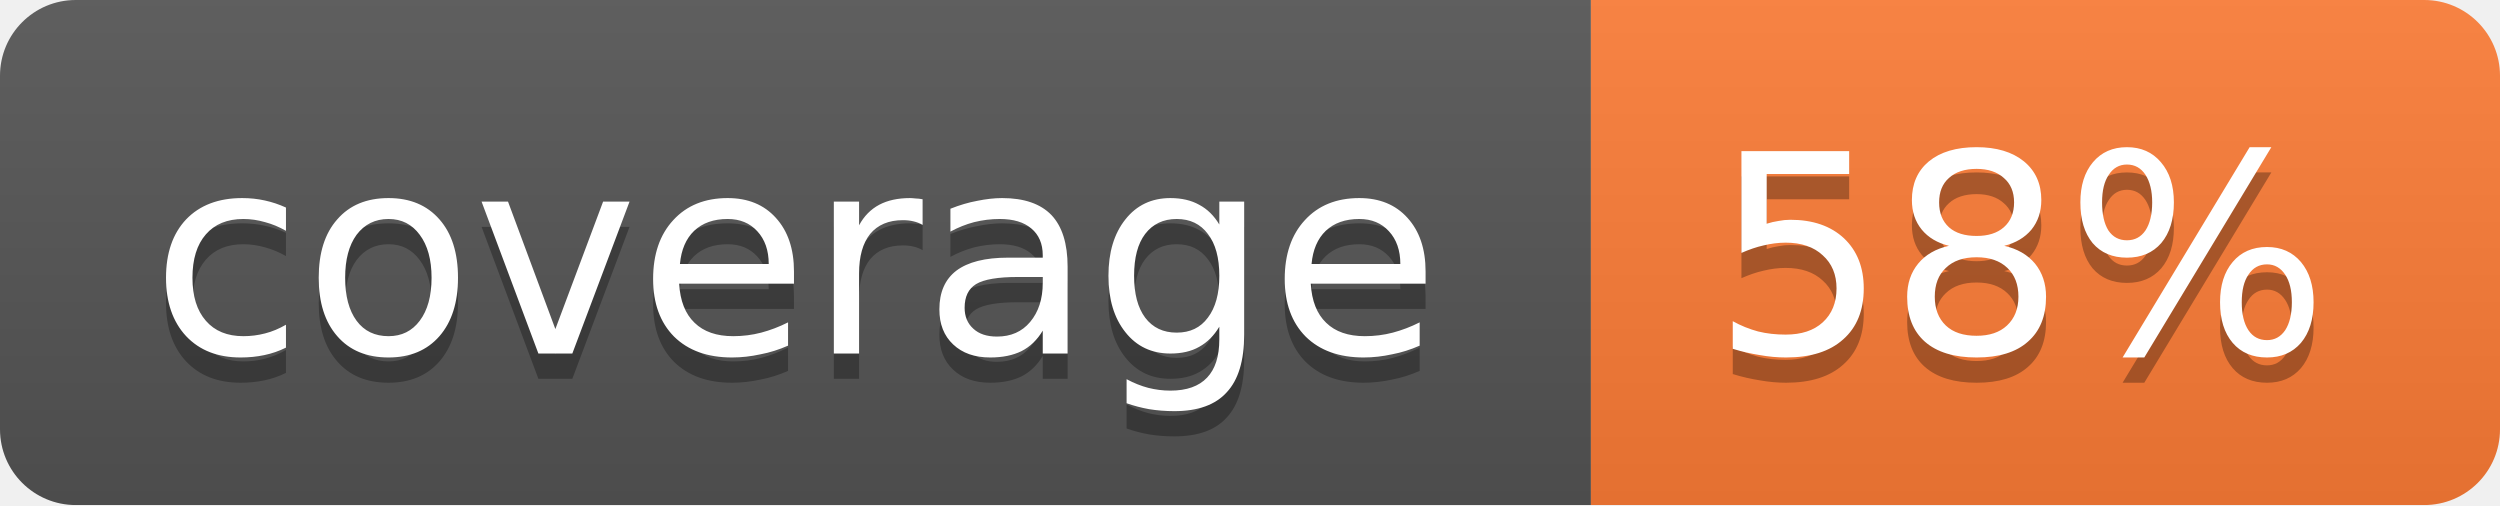
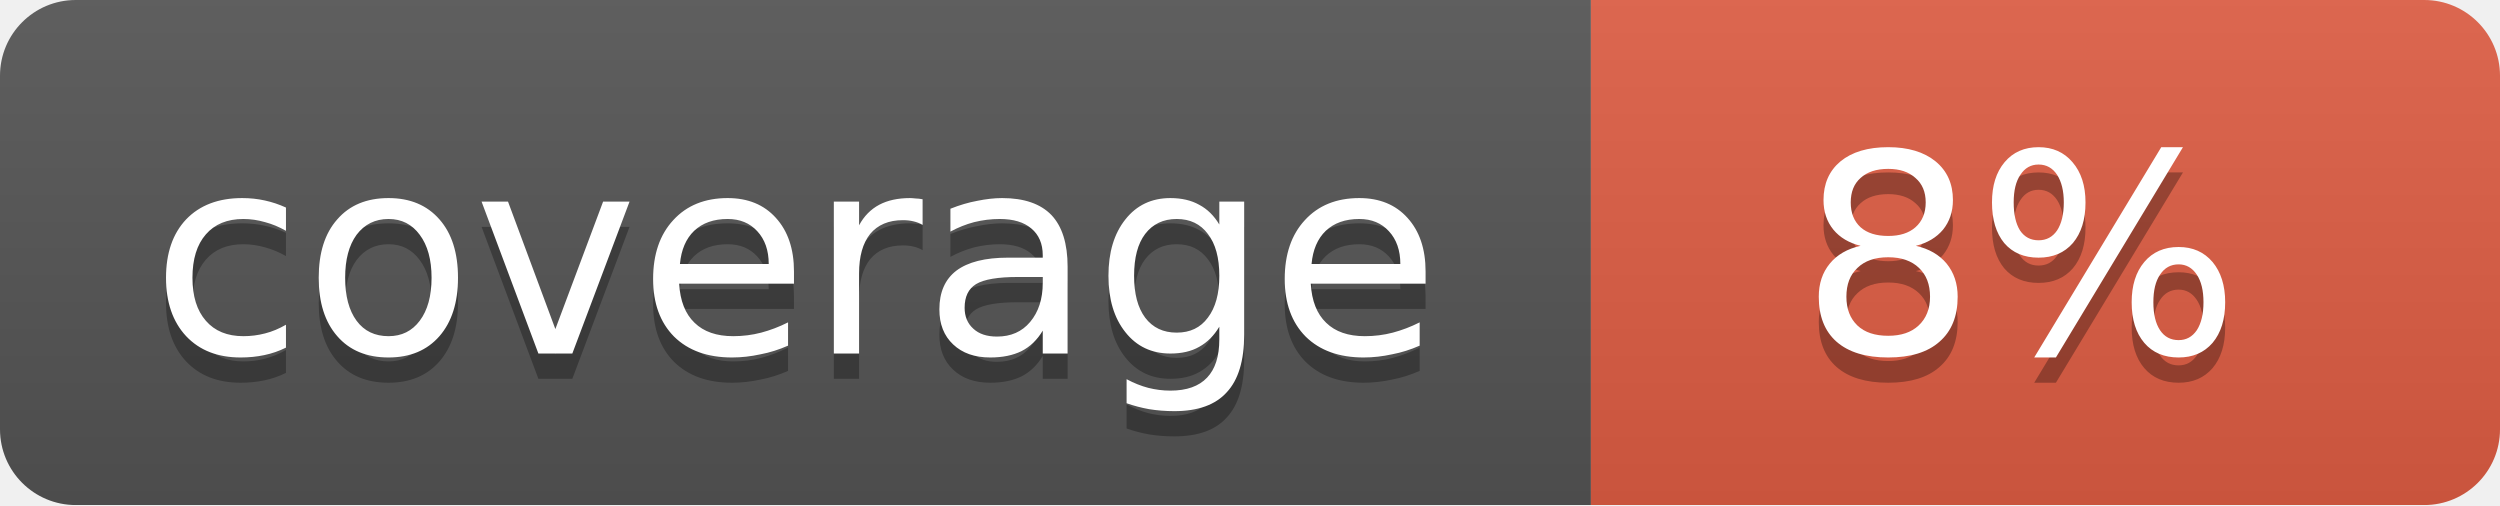
<svg xmlns="http://www.w3.org/2000/svg" width="99" height="20">
  <linearGradient id="b" x2="0" y2="100%">
    <stop offset="0" stop-color="#bbb" stop-opacity=".1" />
    <stop offset="1" stop-opacity=".1" />
  </linearGradient>
  <mask id="a">
    <rect width="99" height="20" rx="3" fill="#fff" />
  </mask>
  <g mask="url(#a)">
    <path fill="#555" d="M0 0h63v20H0z" />
-     <path fill="#fe7d37" d="M63 0h36v20H63z" />
+     <path fill="#e05d44" d="M63 0h36v20H63z" />
    <path fill="url(#b)" d="M0 0h99v20H0z" />
  </g>
  <g fill="#fff" text-anchor="middle" font-family="DejaVu Sans,Verdana,Geneva,sans-serif" font-size="11">
    <text x="31.5" y="15" fill="#010101" fill-opacity=".3">coverage</text>
    <text x="31.5" y="14">coverage</text>
-     <text x="80" y="15" fill="#010101" fill-opacity=".3">58%</text>
-     <text x="80" y="14">58%</text>
+     <text x="80" y="15" fill="#010101" fill-opacity=".3">8%</text>
+     <text x="80" y="14">8%</text>
  </g>
</svg>
